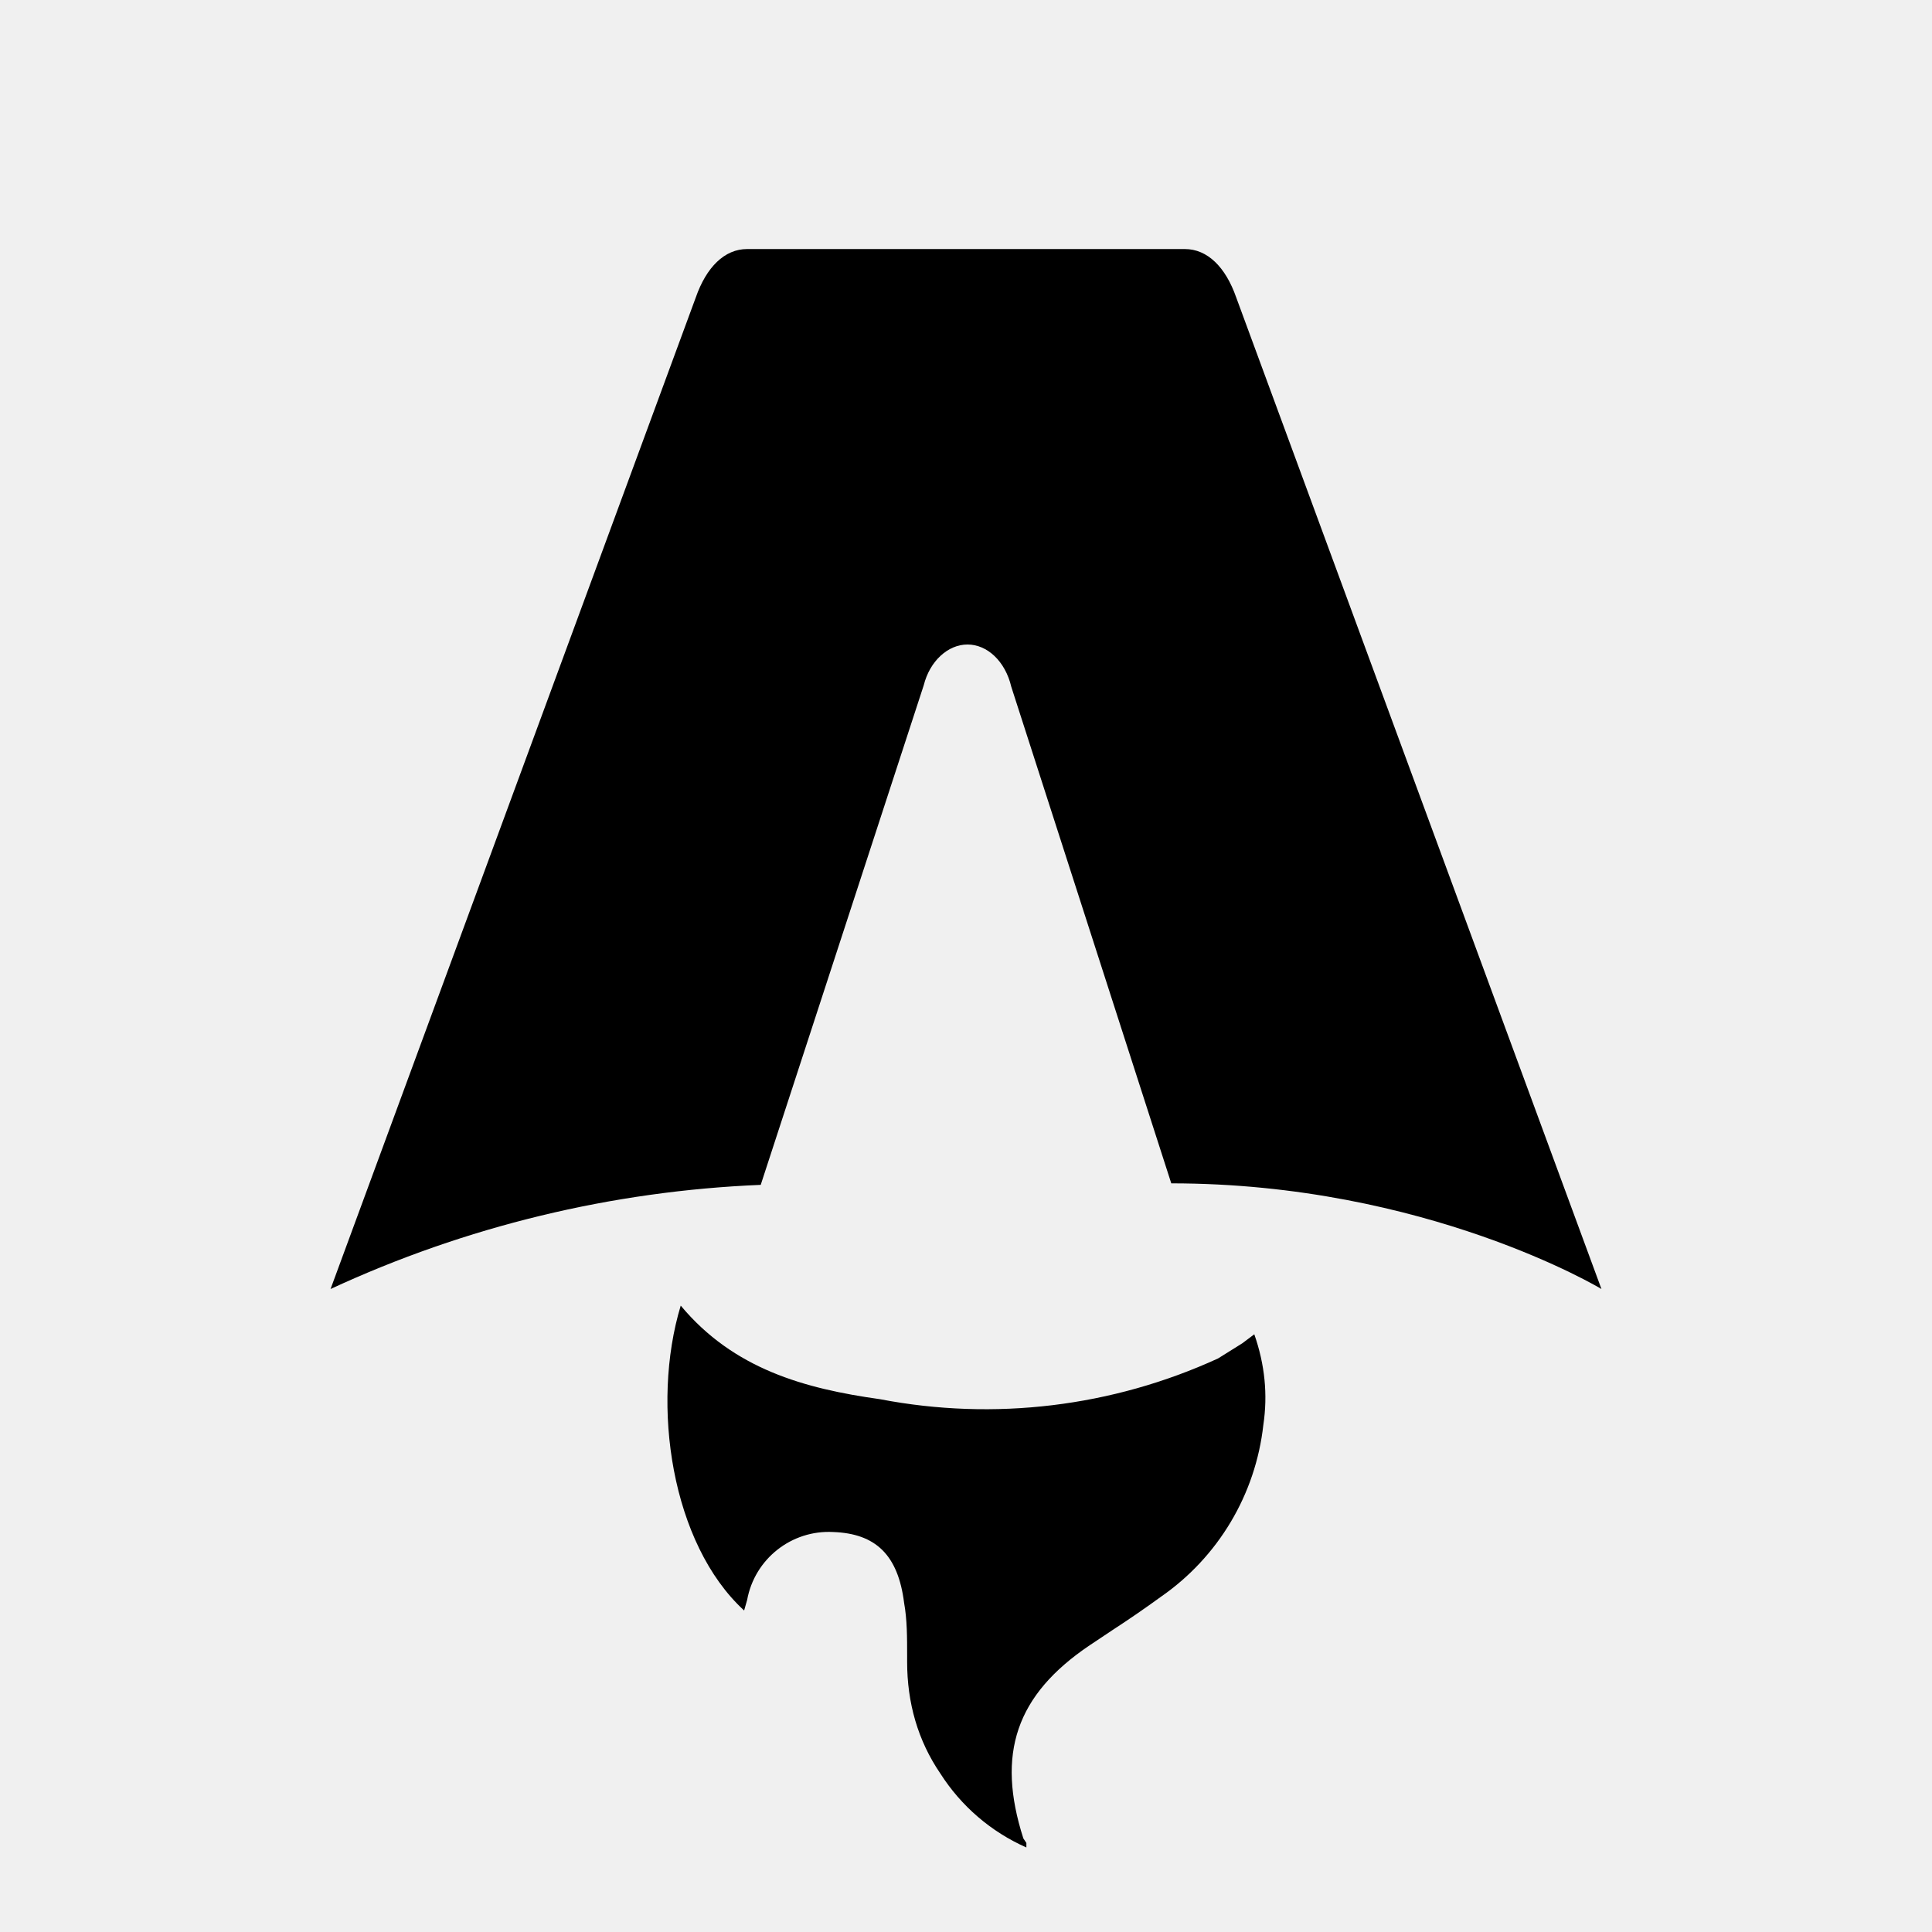
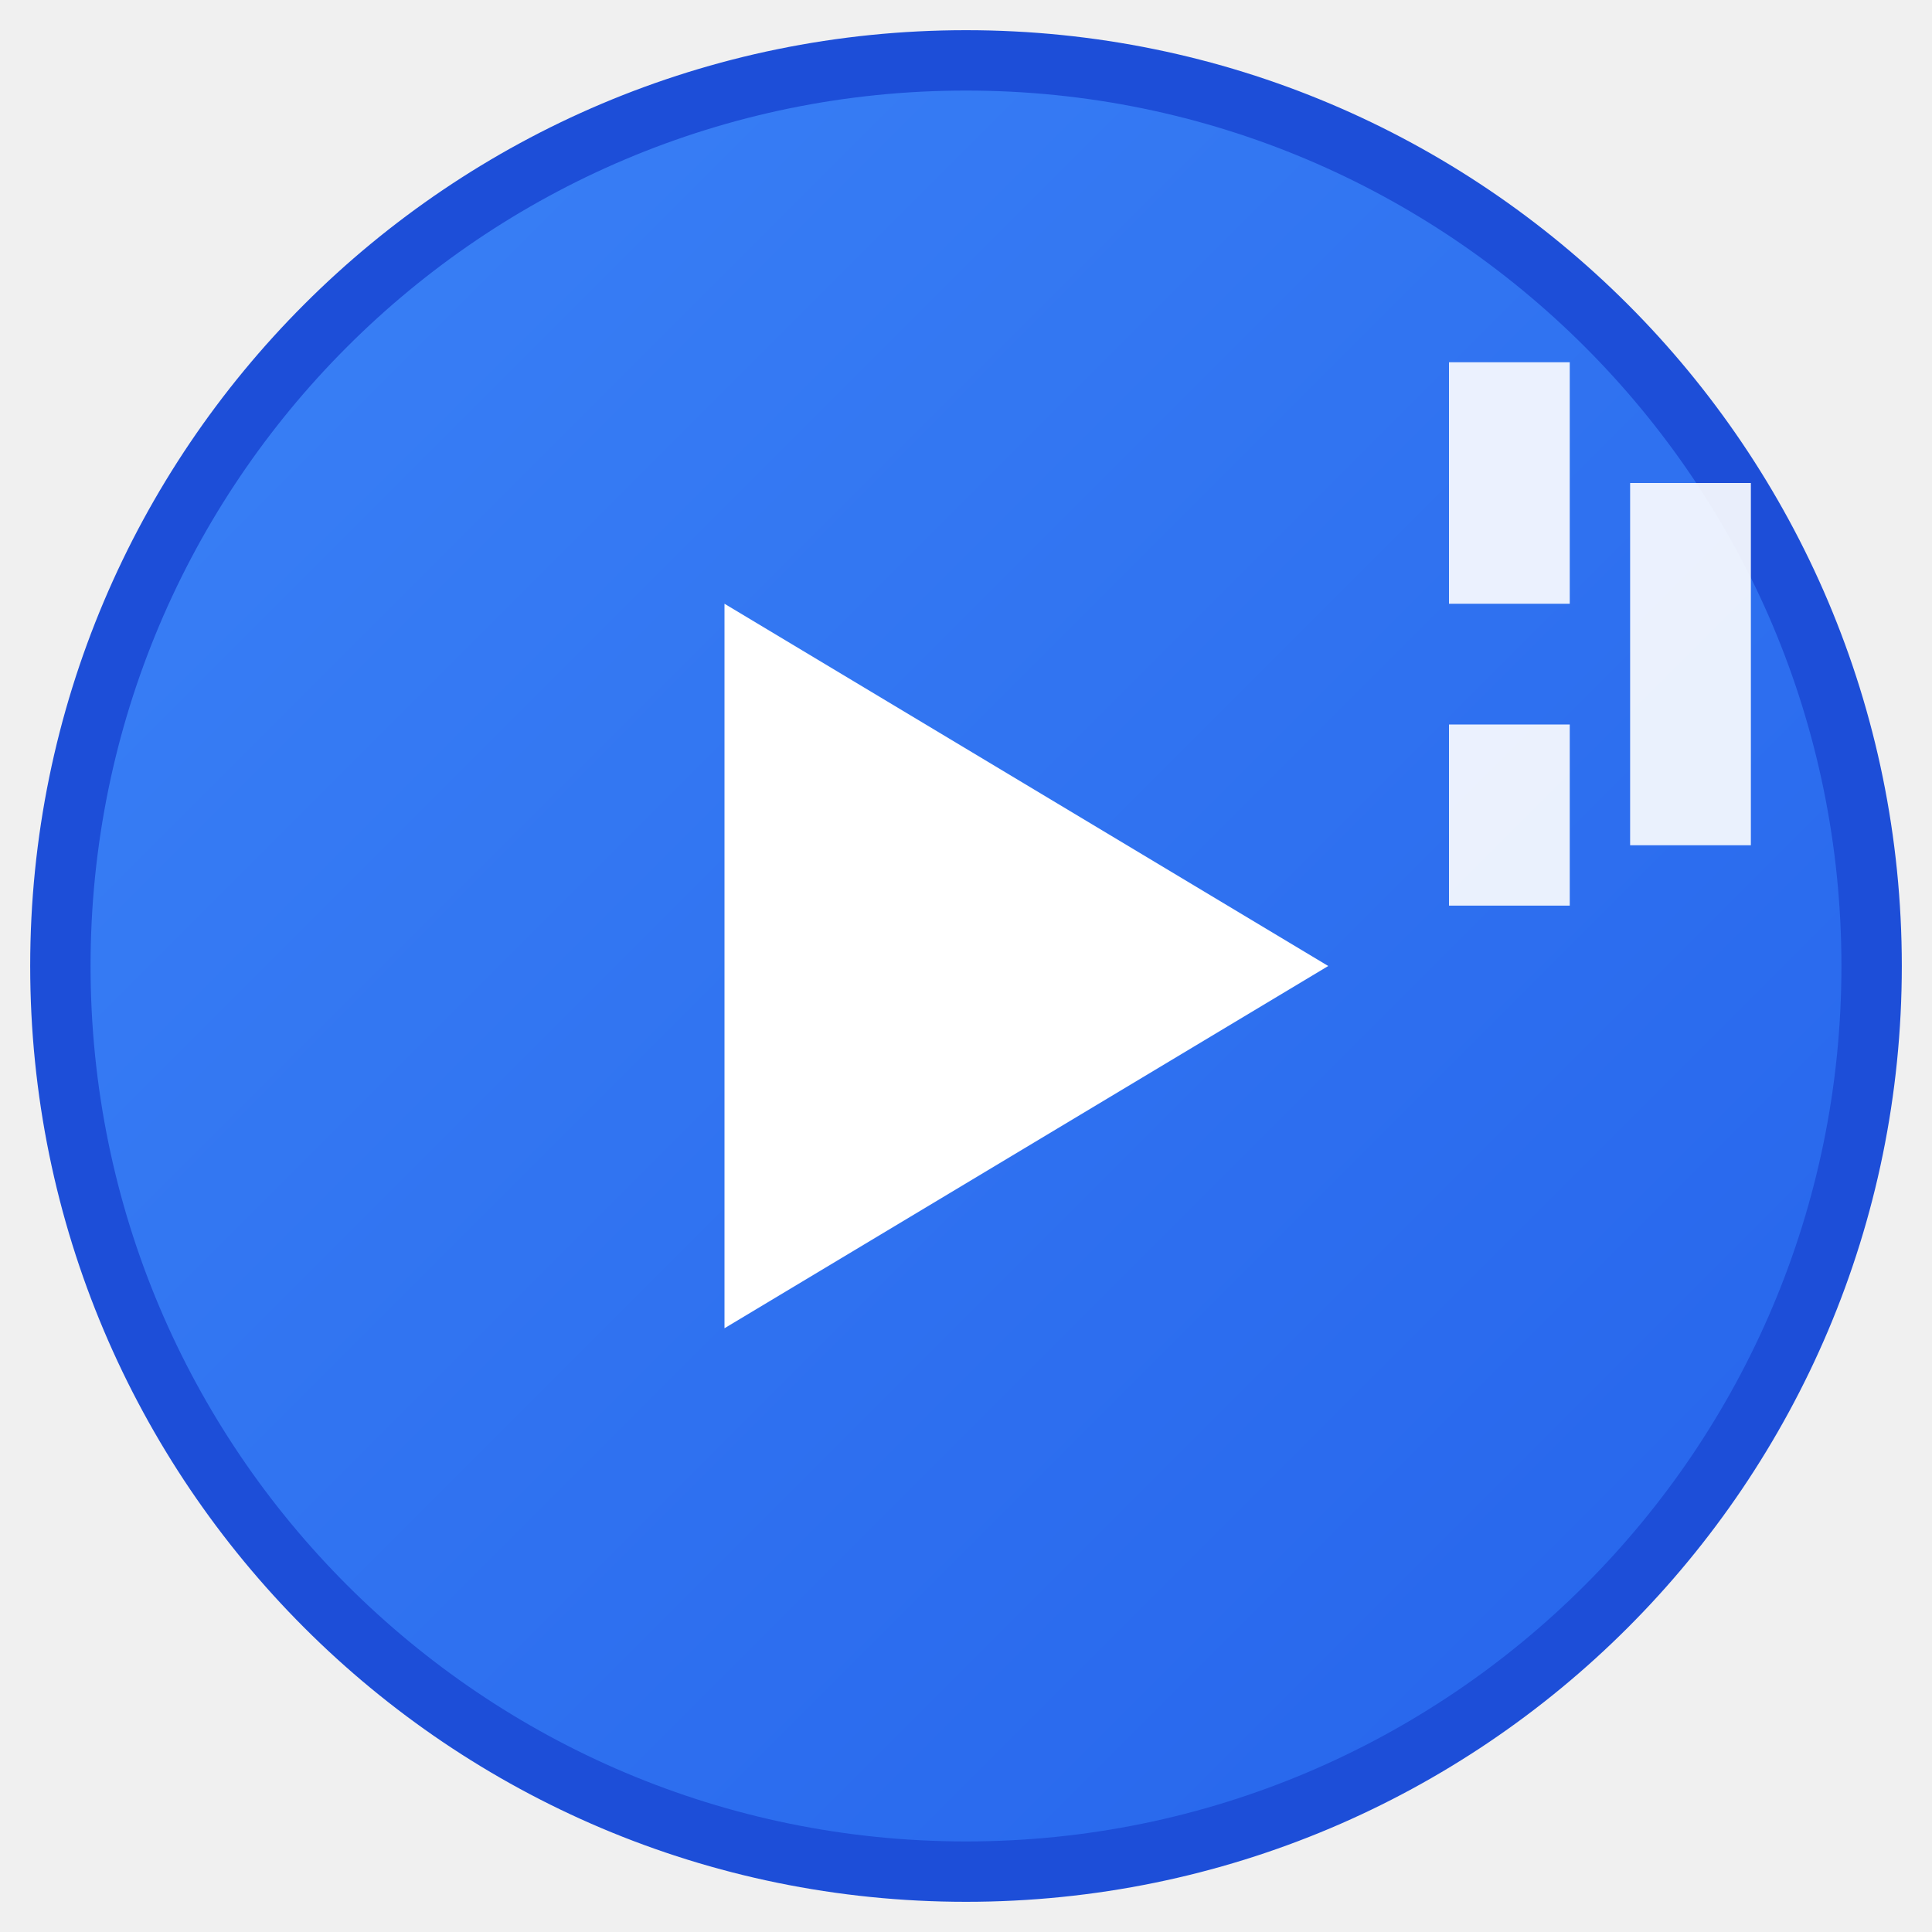
- <svg xmlns="http://www.w3.org/2000/svg" fill="none" viewBox="0 0 128 128">
-   <path d="M50.4 78.5a75.1 75.1 0 0 0-28.5 6.9l24.2-65.7c.7-2 1.9-3.2 3.4-3.2h29c1.5 0 2.7 1.2 3.4 3.2l24.2 65.7s-11.6-7-28.5-7L67 45.5c-.4-1.7-1.6-2.8-2.9-2.8-1.3 0-2.5 1.1-2.9 2.7L50.4 78.5Zm-1.1 28.2Zm-4.2-20.2c-2 6.6-.6 15.8 4.2 20.2a17.5 17.5 0 0 1 .2-.7 5.5 5.5 0 0 1 5.7-4.5c2.8.1 4.3 1.5 4.7 4.7.2 1.1.2 2.3.2 3.5v.4c0 2.7.7 5.2 2.2 7.4a13 13 0 0 0 5.7 4.9v-.3l-.2-.3c-1.8-5.6-.5-9.5 4.4-12.8l1.5-1a73 73 0 0 0 3.2-2.2 16 16 0 0 0 6.8-11.4c.3-2 .1-4-.6-6l-.8.6-1.6 1a37 37 0 0 1-22.4 2.7c-5-.7-9.7-2-13.2-6.2Z" />
-   <style>
-         path { fill: #000; }
-         @media (prefers-color-scheme: dark) {
-             path { fill: #FFF; }
-         }
-     </style>
+ <svg xmlns="http://www.w3.org/2000/svg" width="32" height="32" viewBox="0 0 32 32" fill="none">
+   <defs>
+     <linearGradient id="blueGradient" x1="0%" y1="0%" x2="100%" y2="100%">
+       <stop offset="0%" style="stop-color:#3B82F6;stop-opacity:1" />
+       <stop offset="100%" style="stop-color:#2563EB;stop-opacity:1" />
+     </linearGradient>
+   </defs>
+   <circle cx="16" cy="16" r="15" fill="url(#blueGradient)" stroke="#1D4ED8" stroke-width="1" />
+   <path d="M12 10L22 16L12 22V10Z" fill="white" />
+   <rect x="24" y="6" width="2" height="4" fill="white" opacity="0.9" />
+   <rect x="27" y="8" width="2" height="6" fill="white" opacity="0.9" />
+   <rect x="24" y="12" width="2" height="3" fill="white" opacity="0.9" />
</svg>
